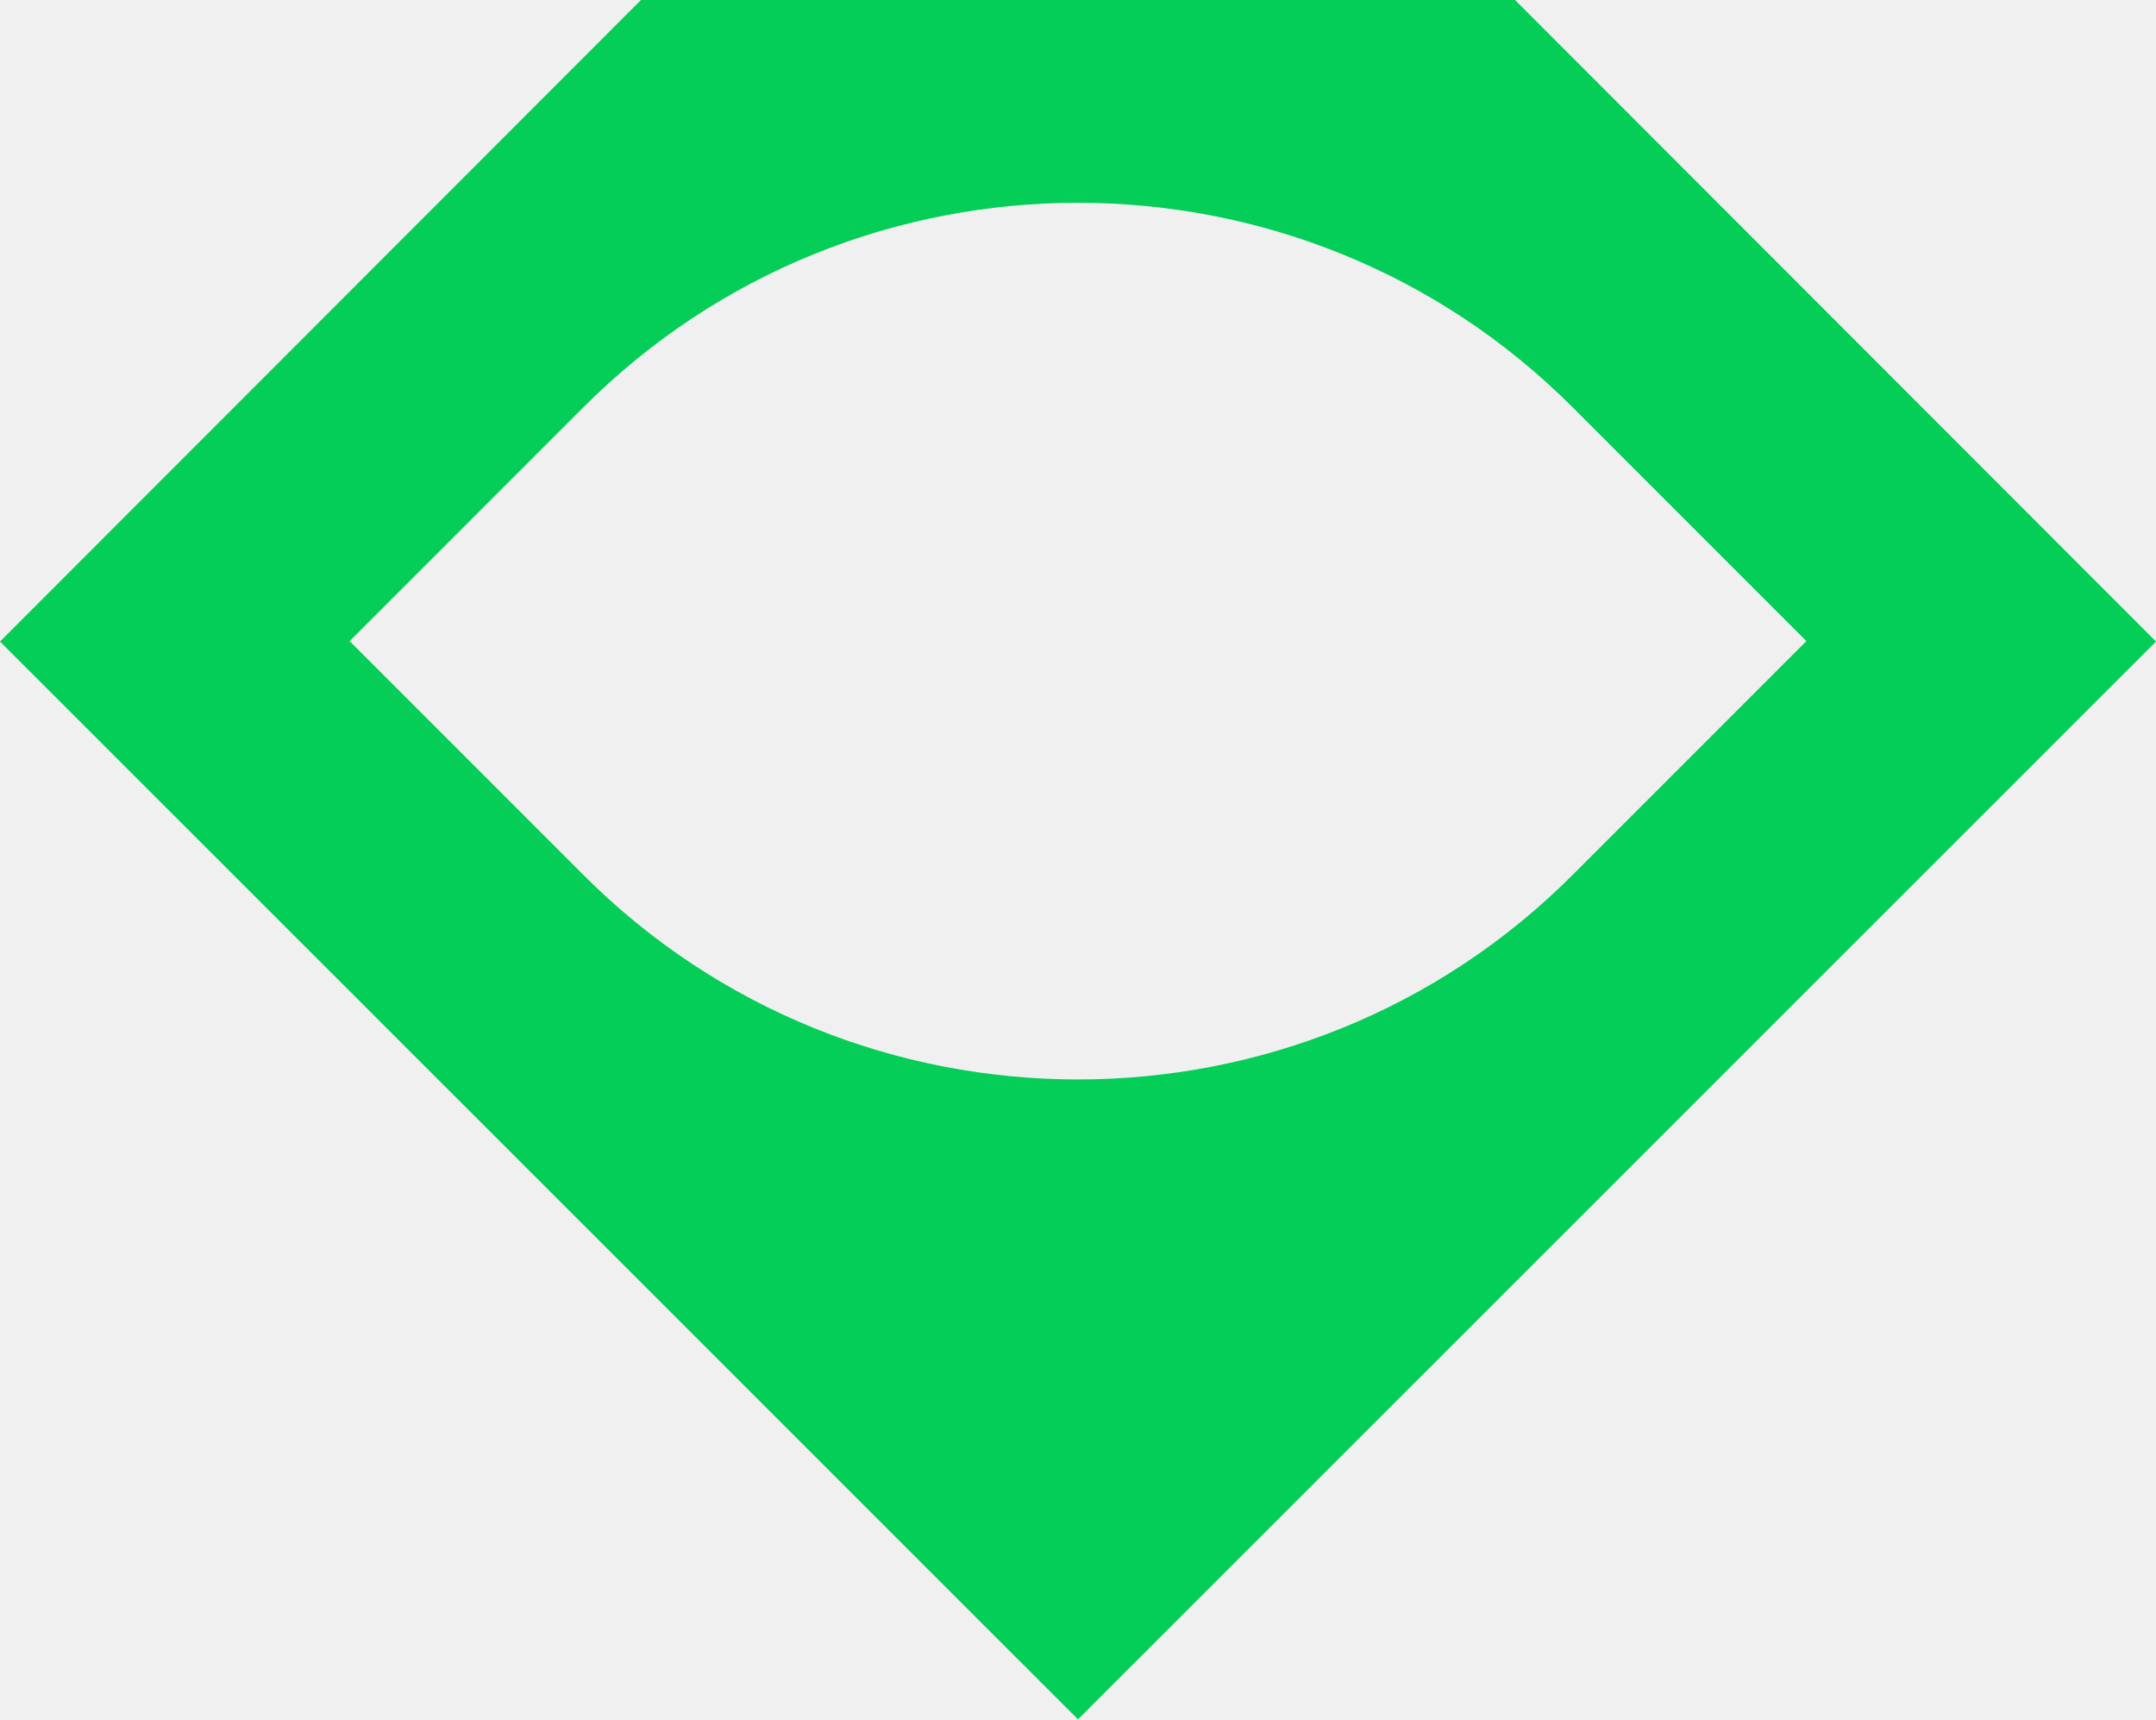
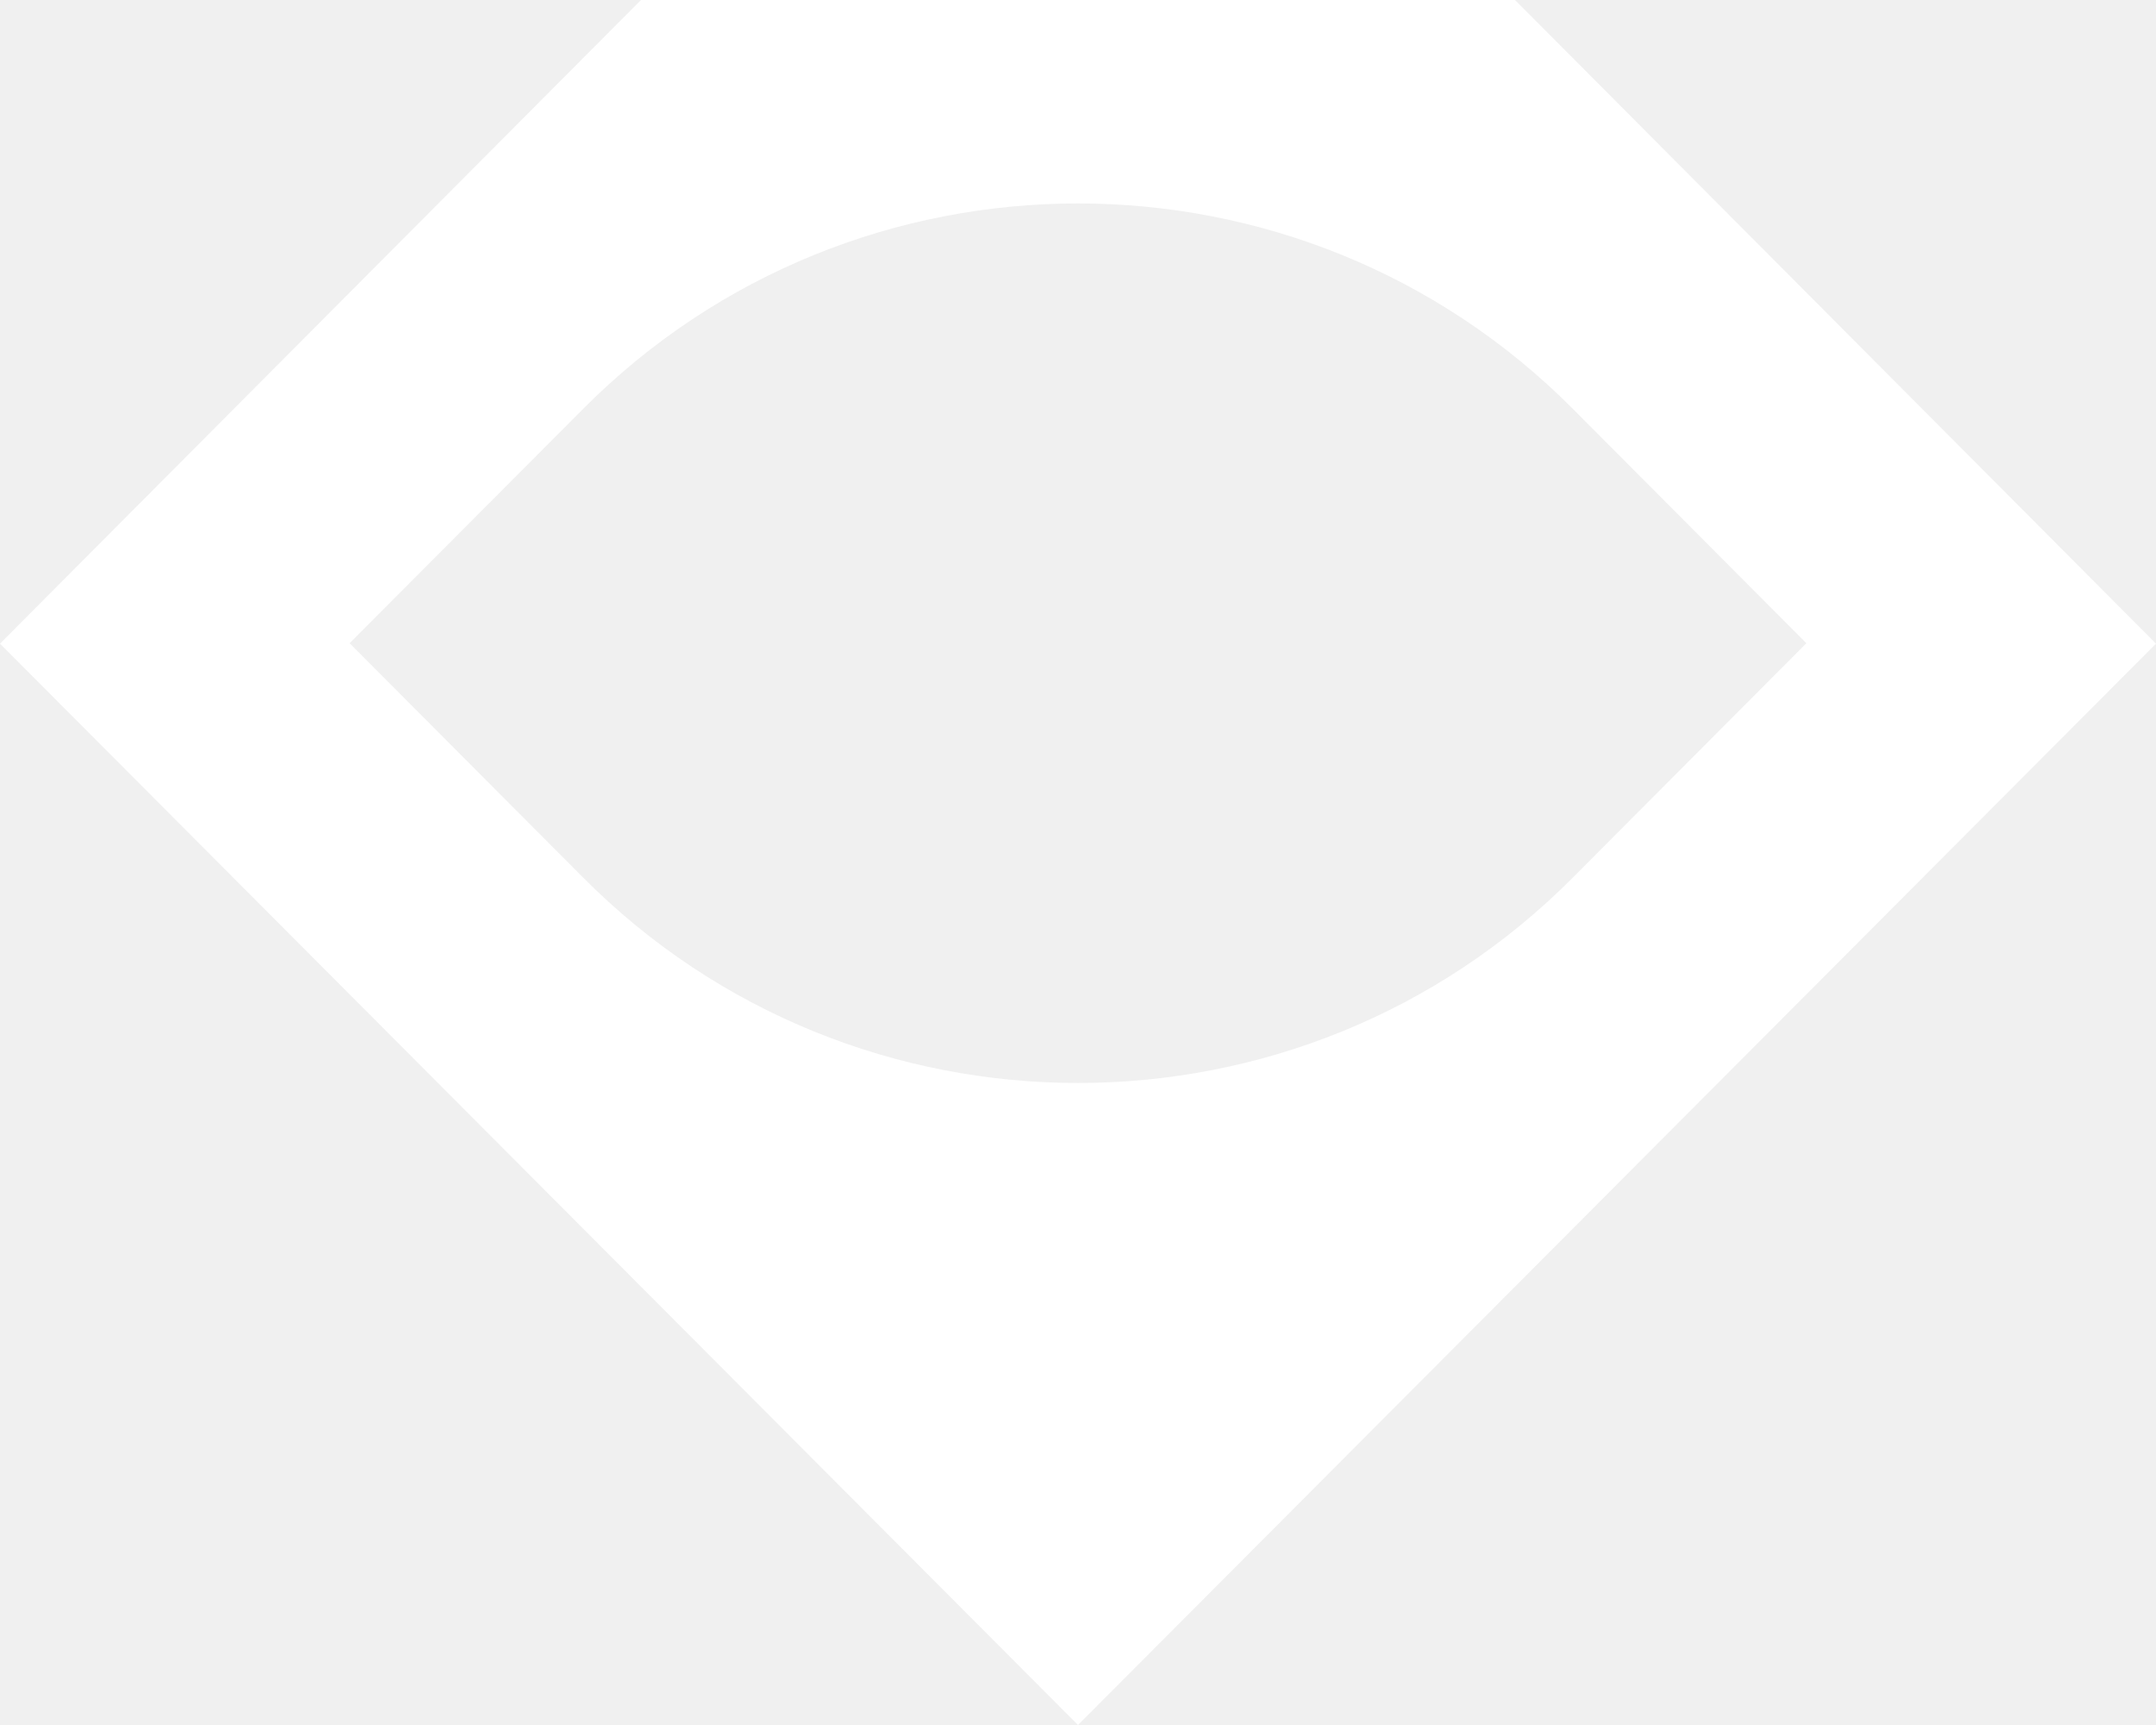
- <svg xmlns="http://www.w3.org/2000/svg" width="148" height="118" viewBox="0 0 148 118" fill="none">
-   <path fill-rule="evenodd" clip-rule="evenodd" d="M0 44.03L44 0H104L148 44.03L74 118L0 44.03ZM108 28C89.3 9.222 58.7 9.223 40 28L24 44L40 60C58.7 78.778 89.3 78.778 108 60L124 44L108 28Z" fill="#04CD58" />
+ <svg xmlns="http://www.w3.org/2000/svg" width="120" height="96" viewBox="0 0 120 96" fill="none">
+   <path fill-rule="evenodd" clip-rule="evenodd" d="M0 35.821L35.676 0H84.324L120 35.821L60 96L0 35.821ZM87.568 22.779C72.405 7.503 47.595 7.503 32.432 22.78L19.459 35.797L32.432 48.814C47.595 64.09 72.405 64.09 87.568 48.814L100.541 35.797L87.568 22.779Z" fill="white" />
</svg>
